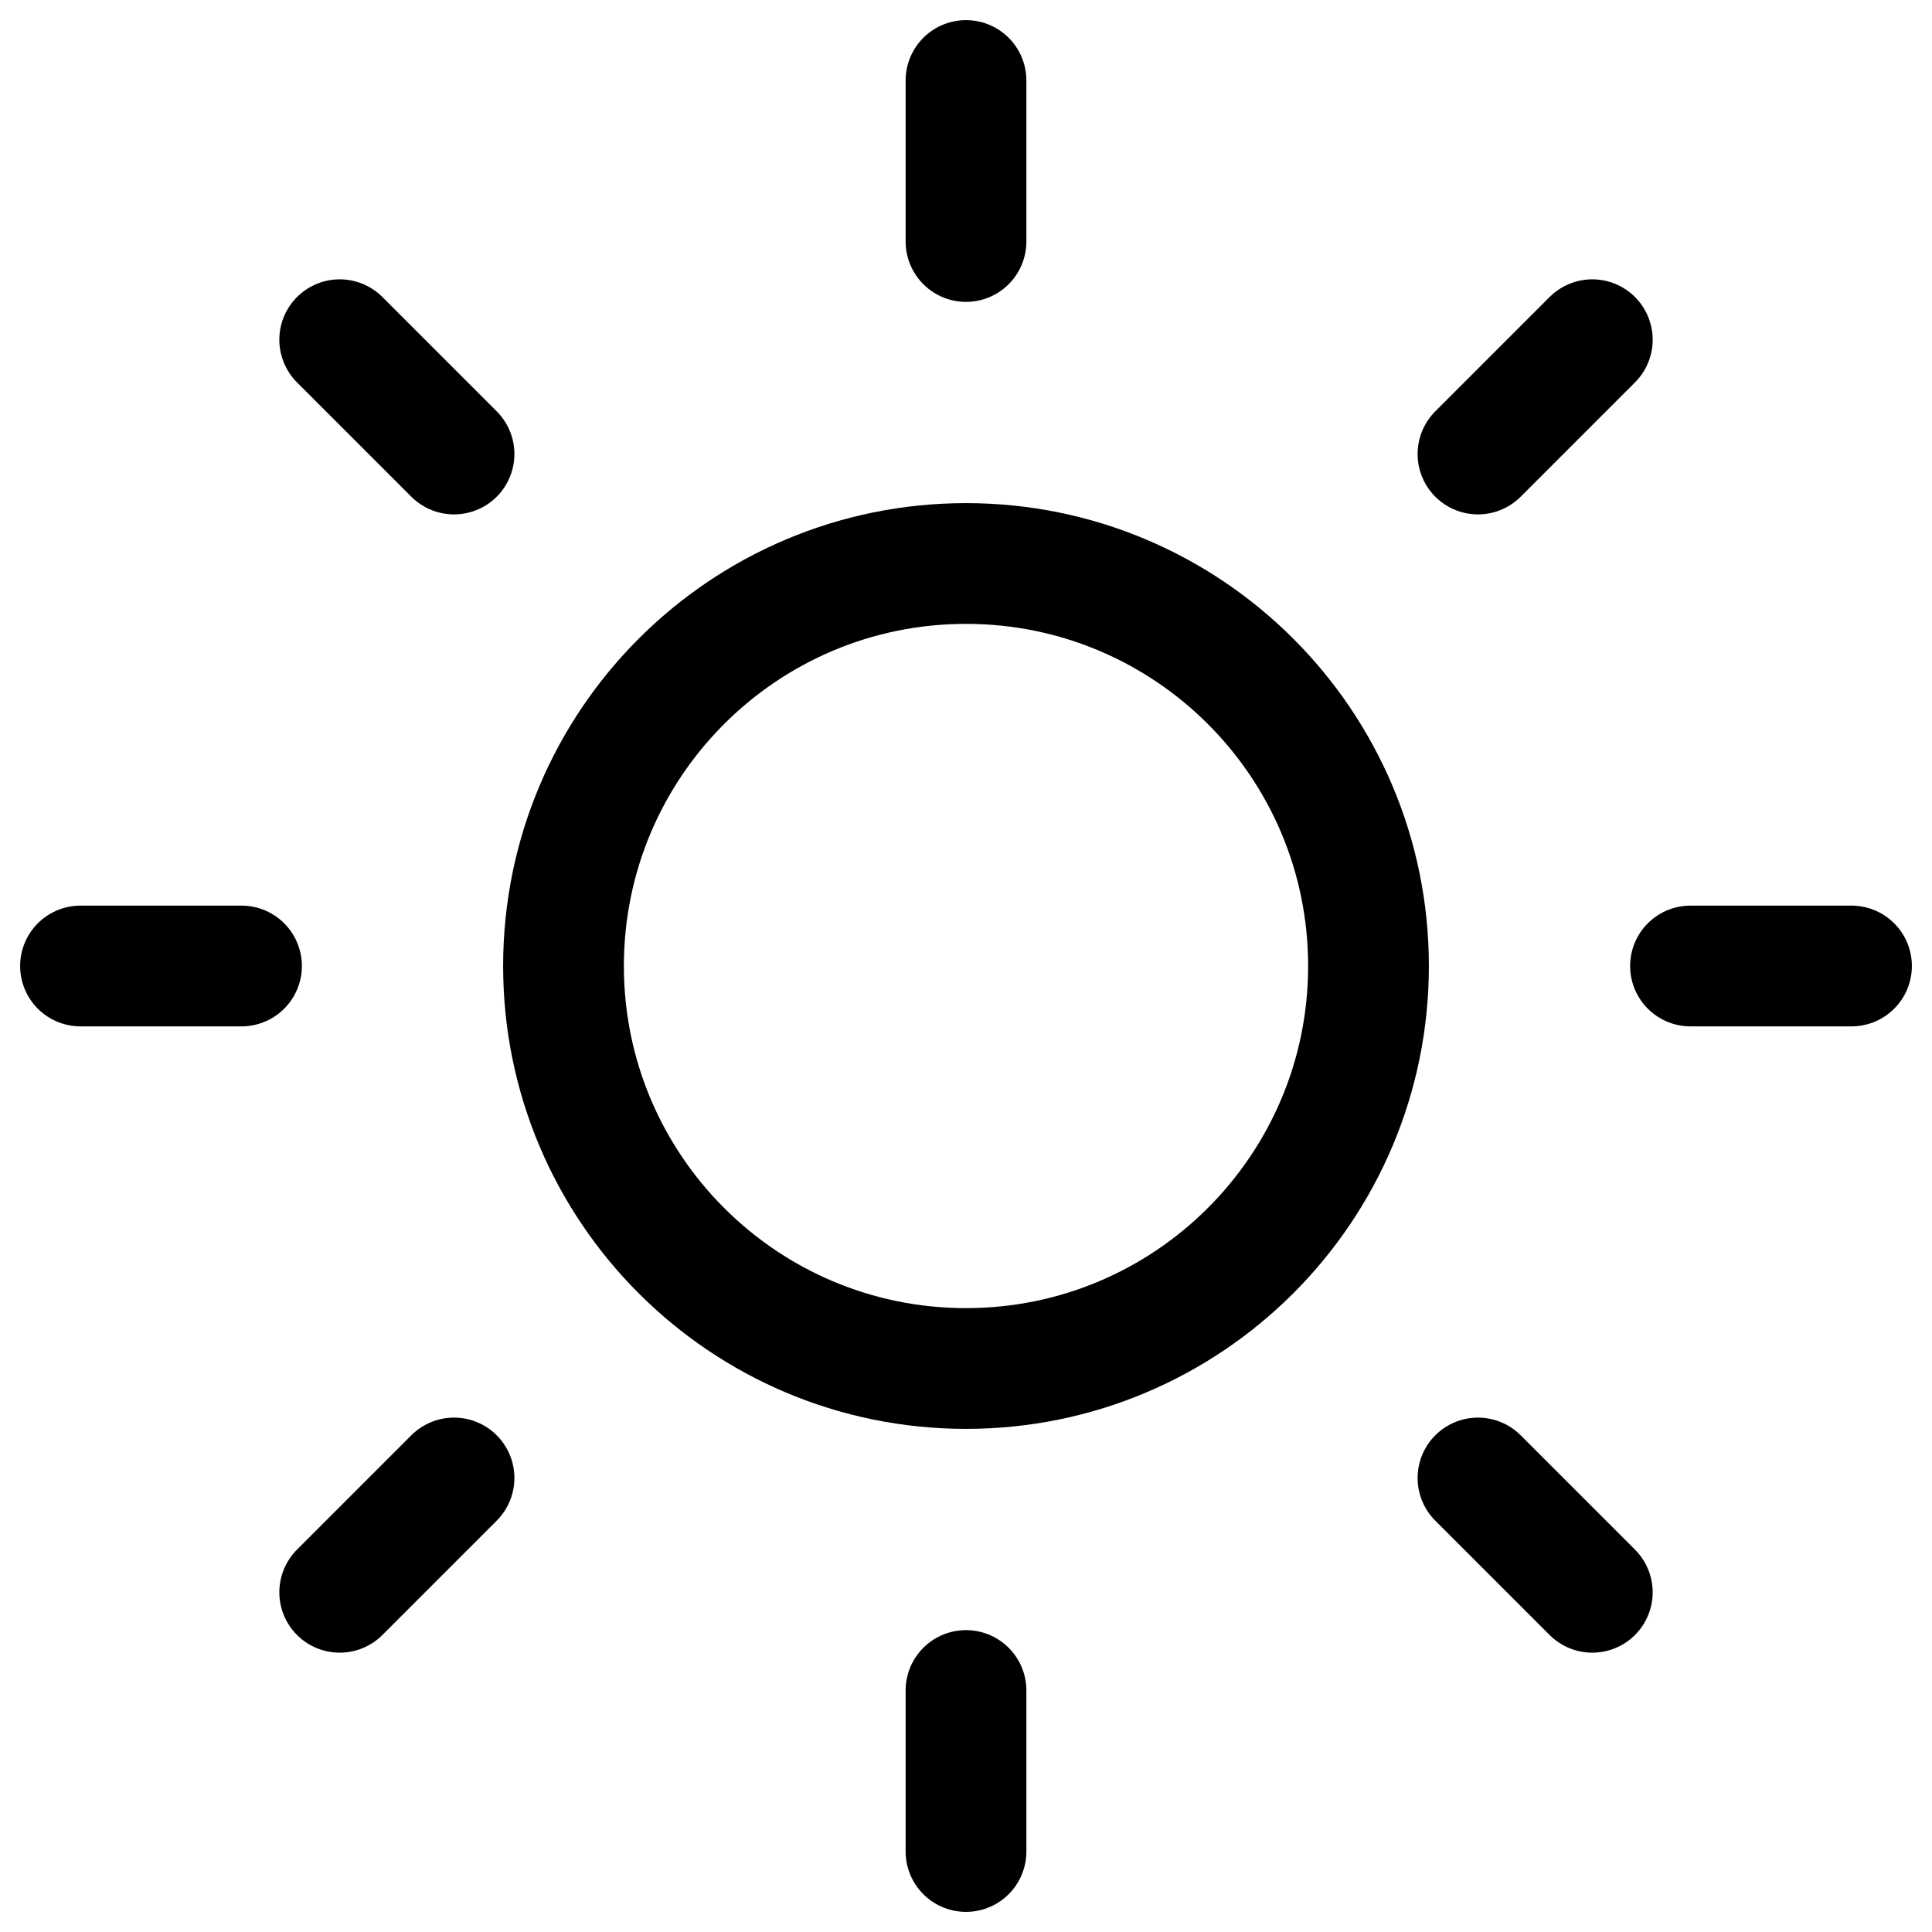
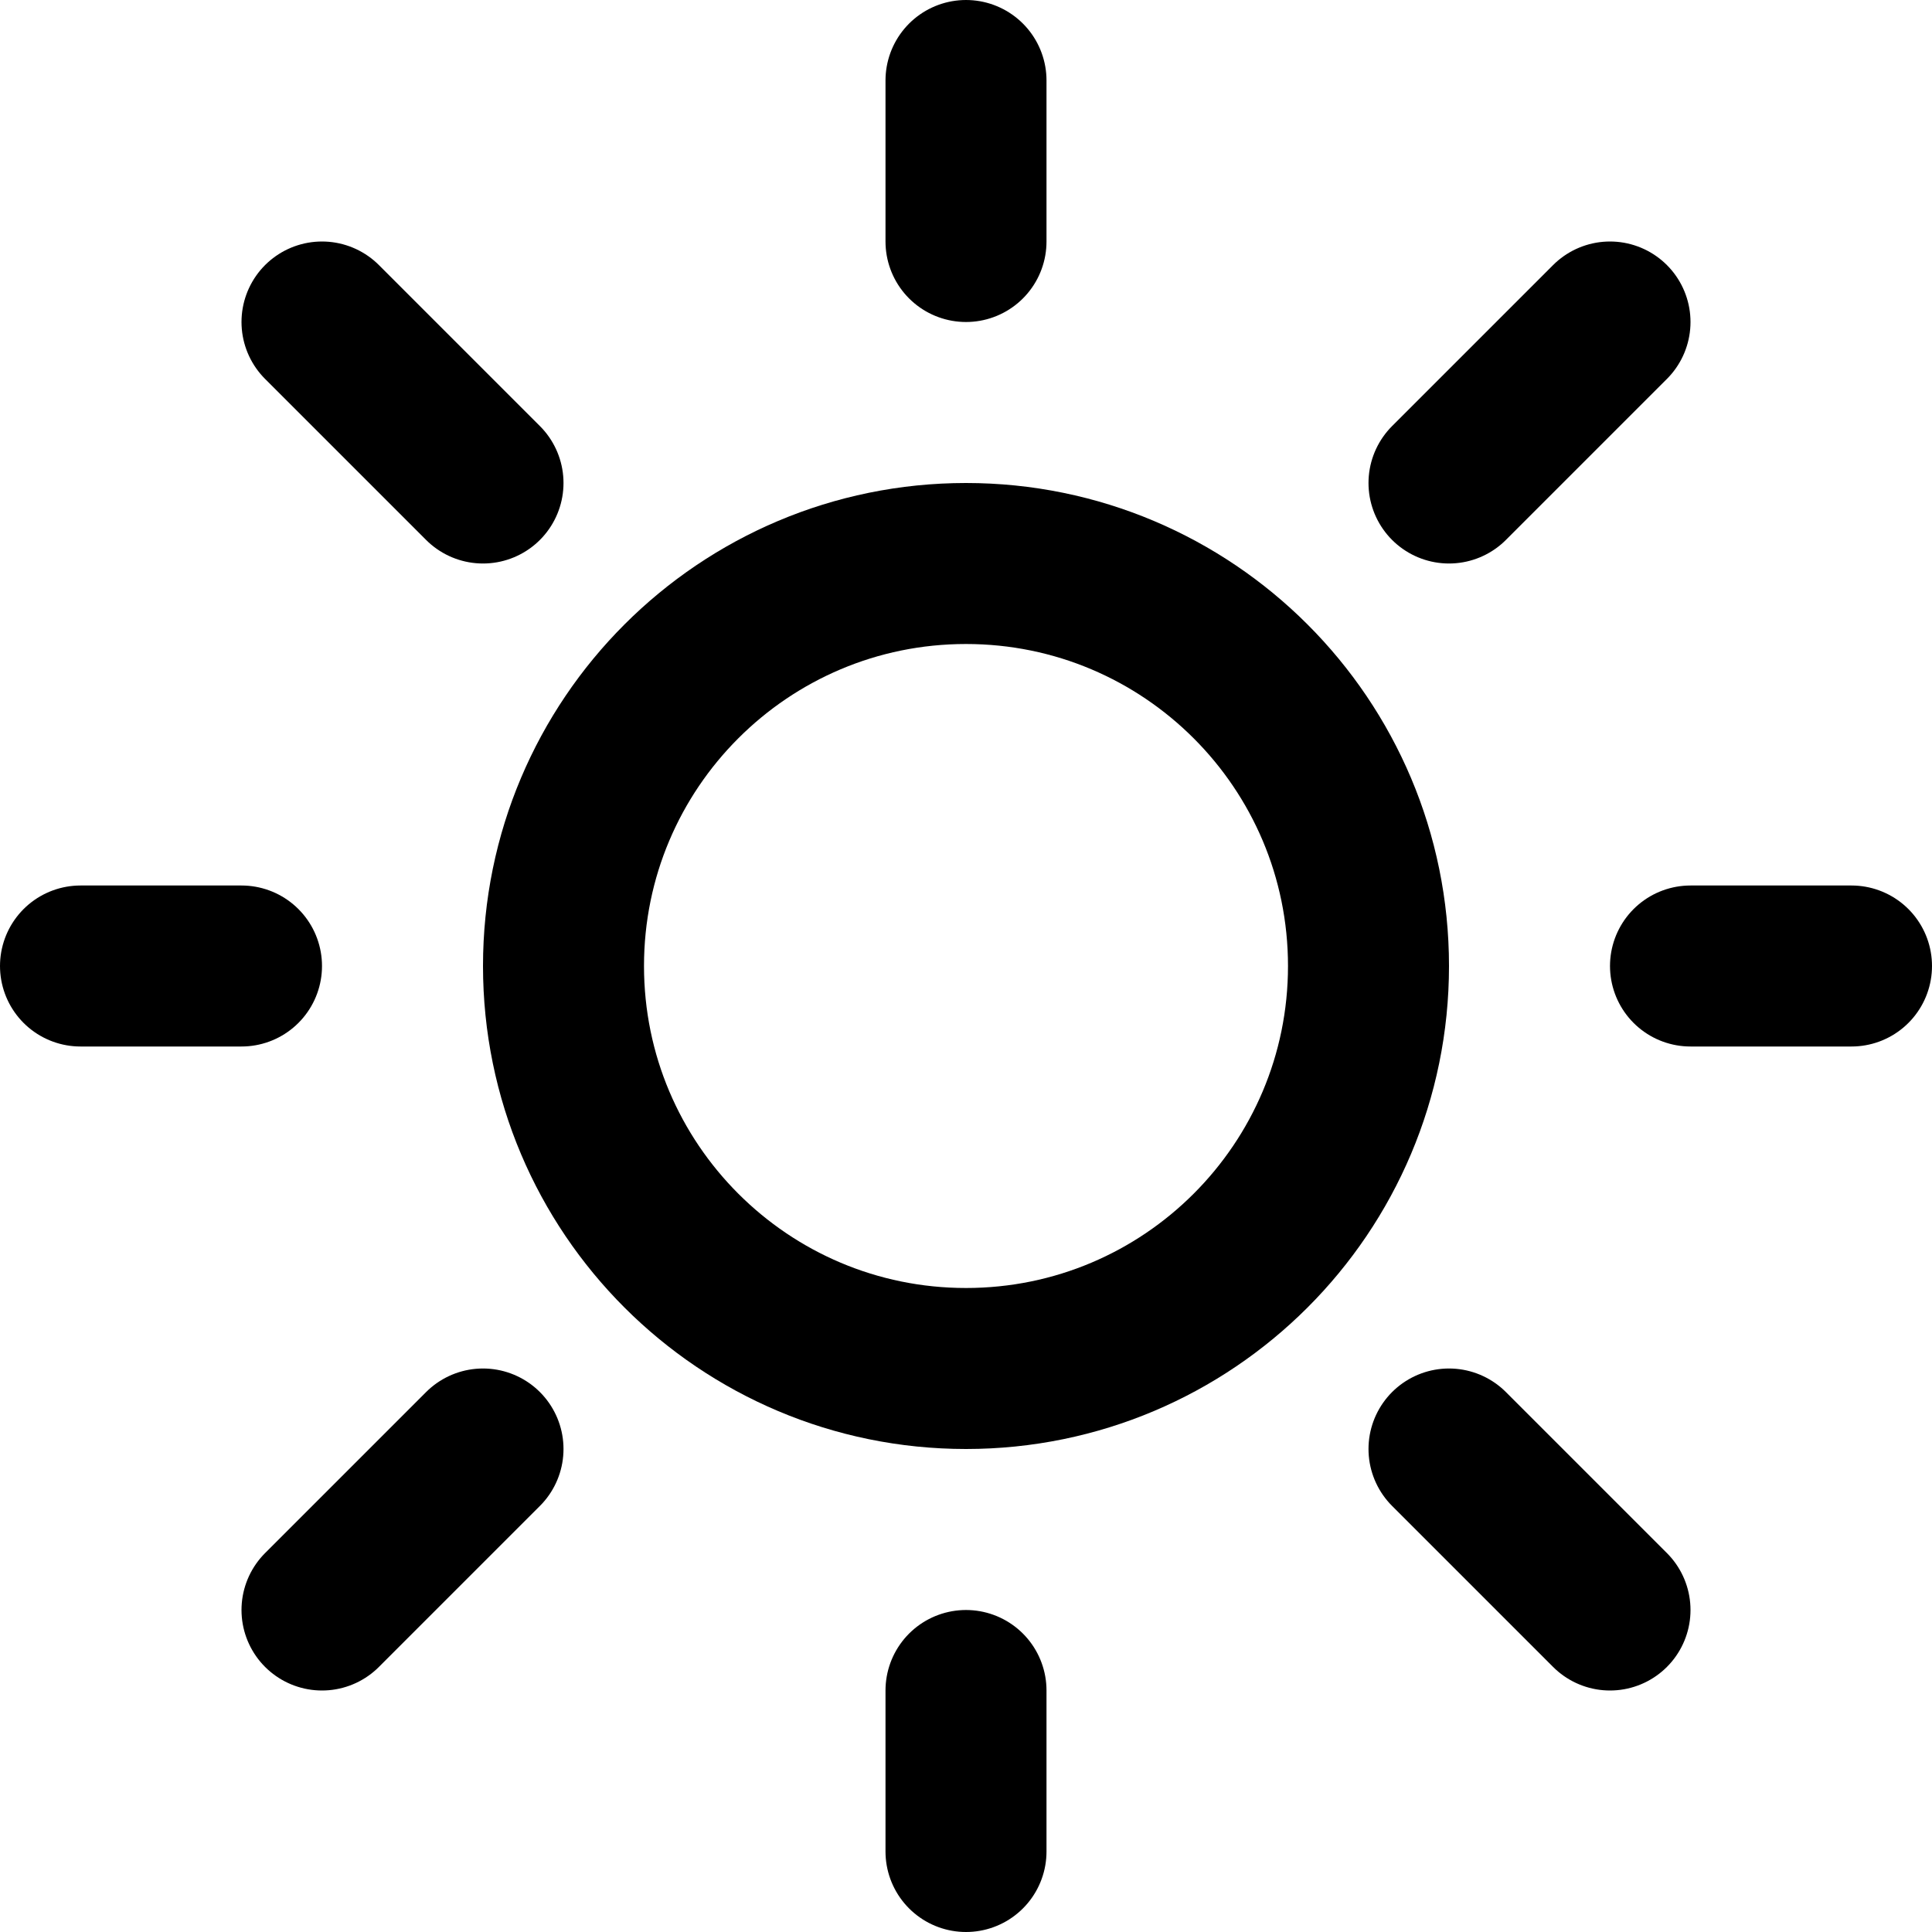
- <svg xmlns="http://www.w3.org/2000/svg" width="36" height="36" viewBox="0 0 24 24" fill="none" stroke="currentColor" stroke-width="1.5" stroke-linecap="round" stroke-linejoin="round" class="sun">
+ <svg xmlns="http://www.w3.org/2000/svg" class="sun" width="24" height="24" viewBox="0 0 24 24" fill="none" stroke="currentColor" stroke-width="2" stroke-linecap="round" stroke-linejoin="round">
  <circle cx="12" cy="12" r="5" />
-   <line x1="12" y1="1" x2="12" y2="3" />
-   <line x1="12" y1="21" x2="12" y2="23" />
-   <line x1="4.22" y1="4.22" x2="5.64" y2="5.64" />
-   <line x1="18.36" y1="18.36" x2="19.78" y2="19.78" />
-   <line x1="1" y1="12" x2="3" y2="12" />
-   <line x1="21" y1="12" x2="23" y2="12" />
-   <line x1="4.22" y1="19.78" x2="5.64" y2="18.36" />
-   <line x1="18.36" y1="5.64" x2="19.78" y2="4.22" />
+   <path d="M12 1v2m0 18v2M4 4l2 2m12 12 2 2M1 12h2m18 0h2M4 20l2-2M18 6l2-2" />
</svg>
